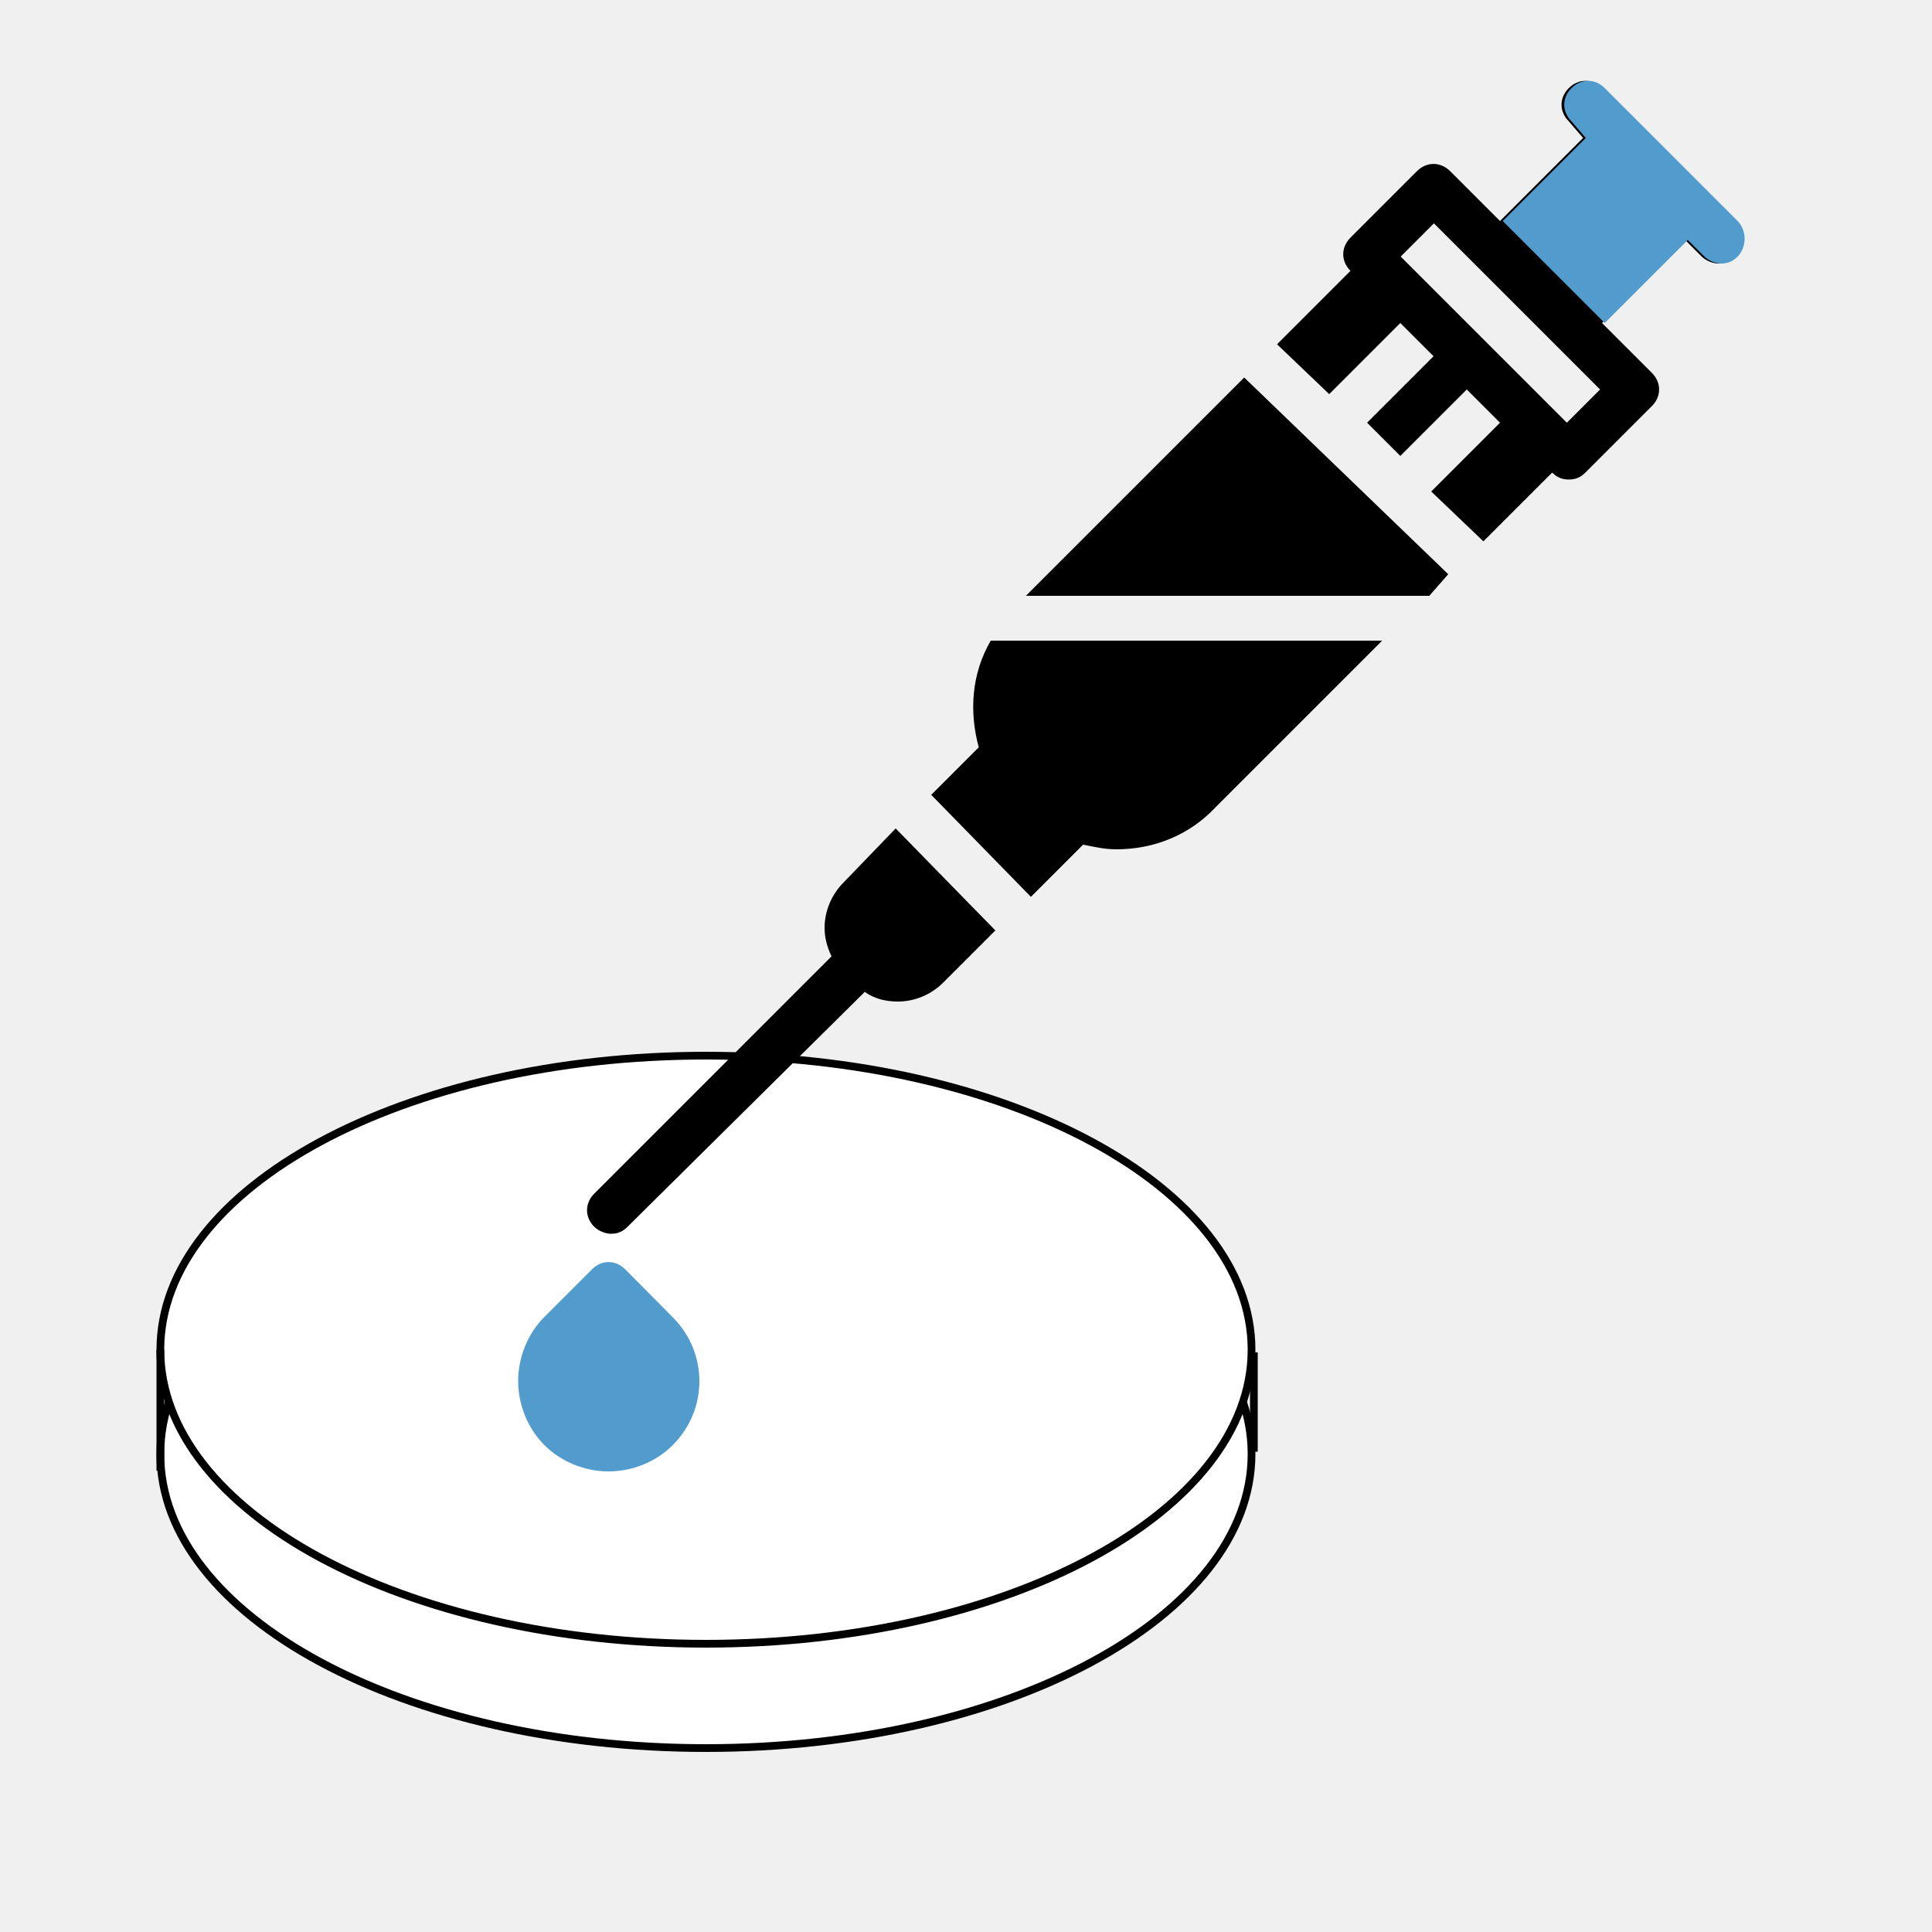
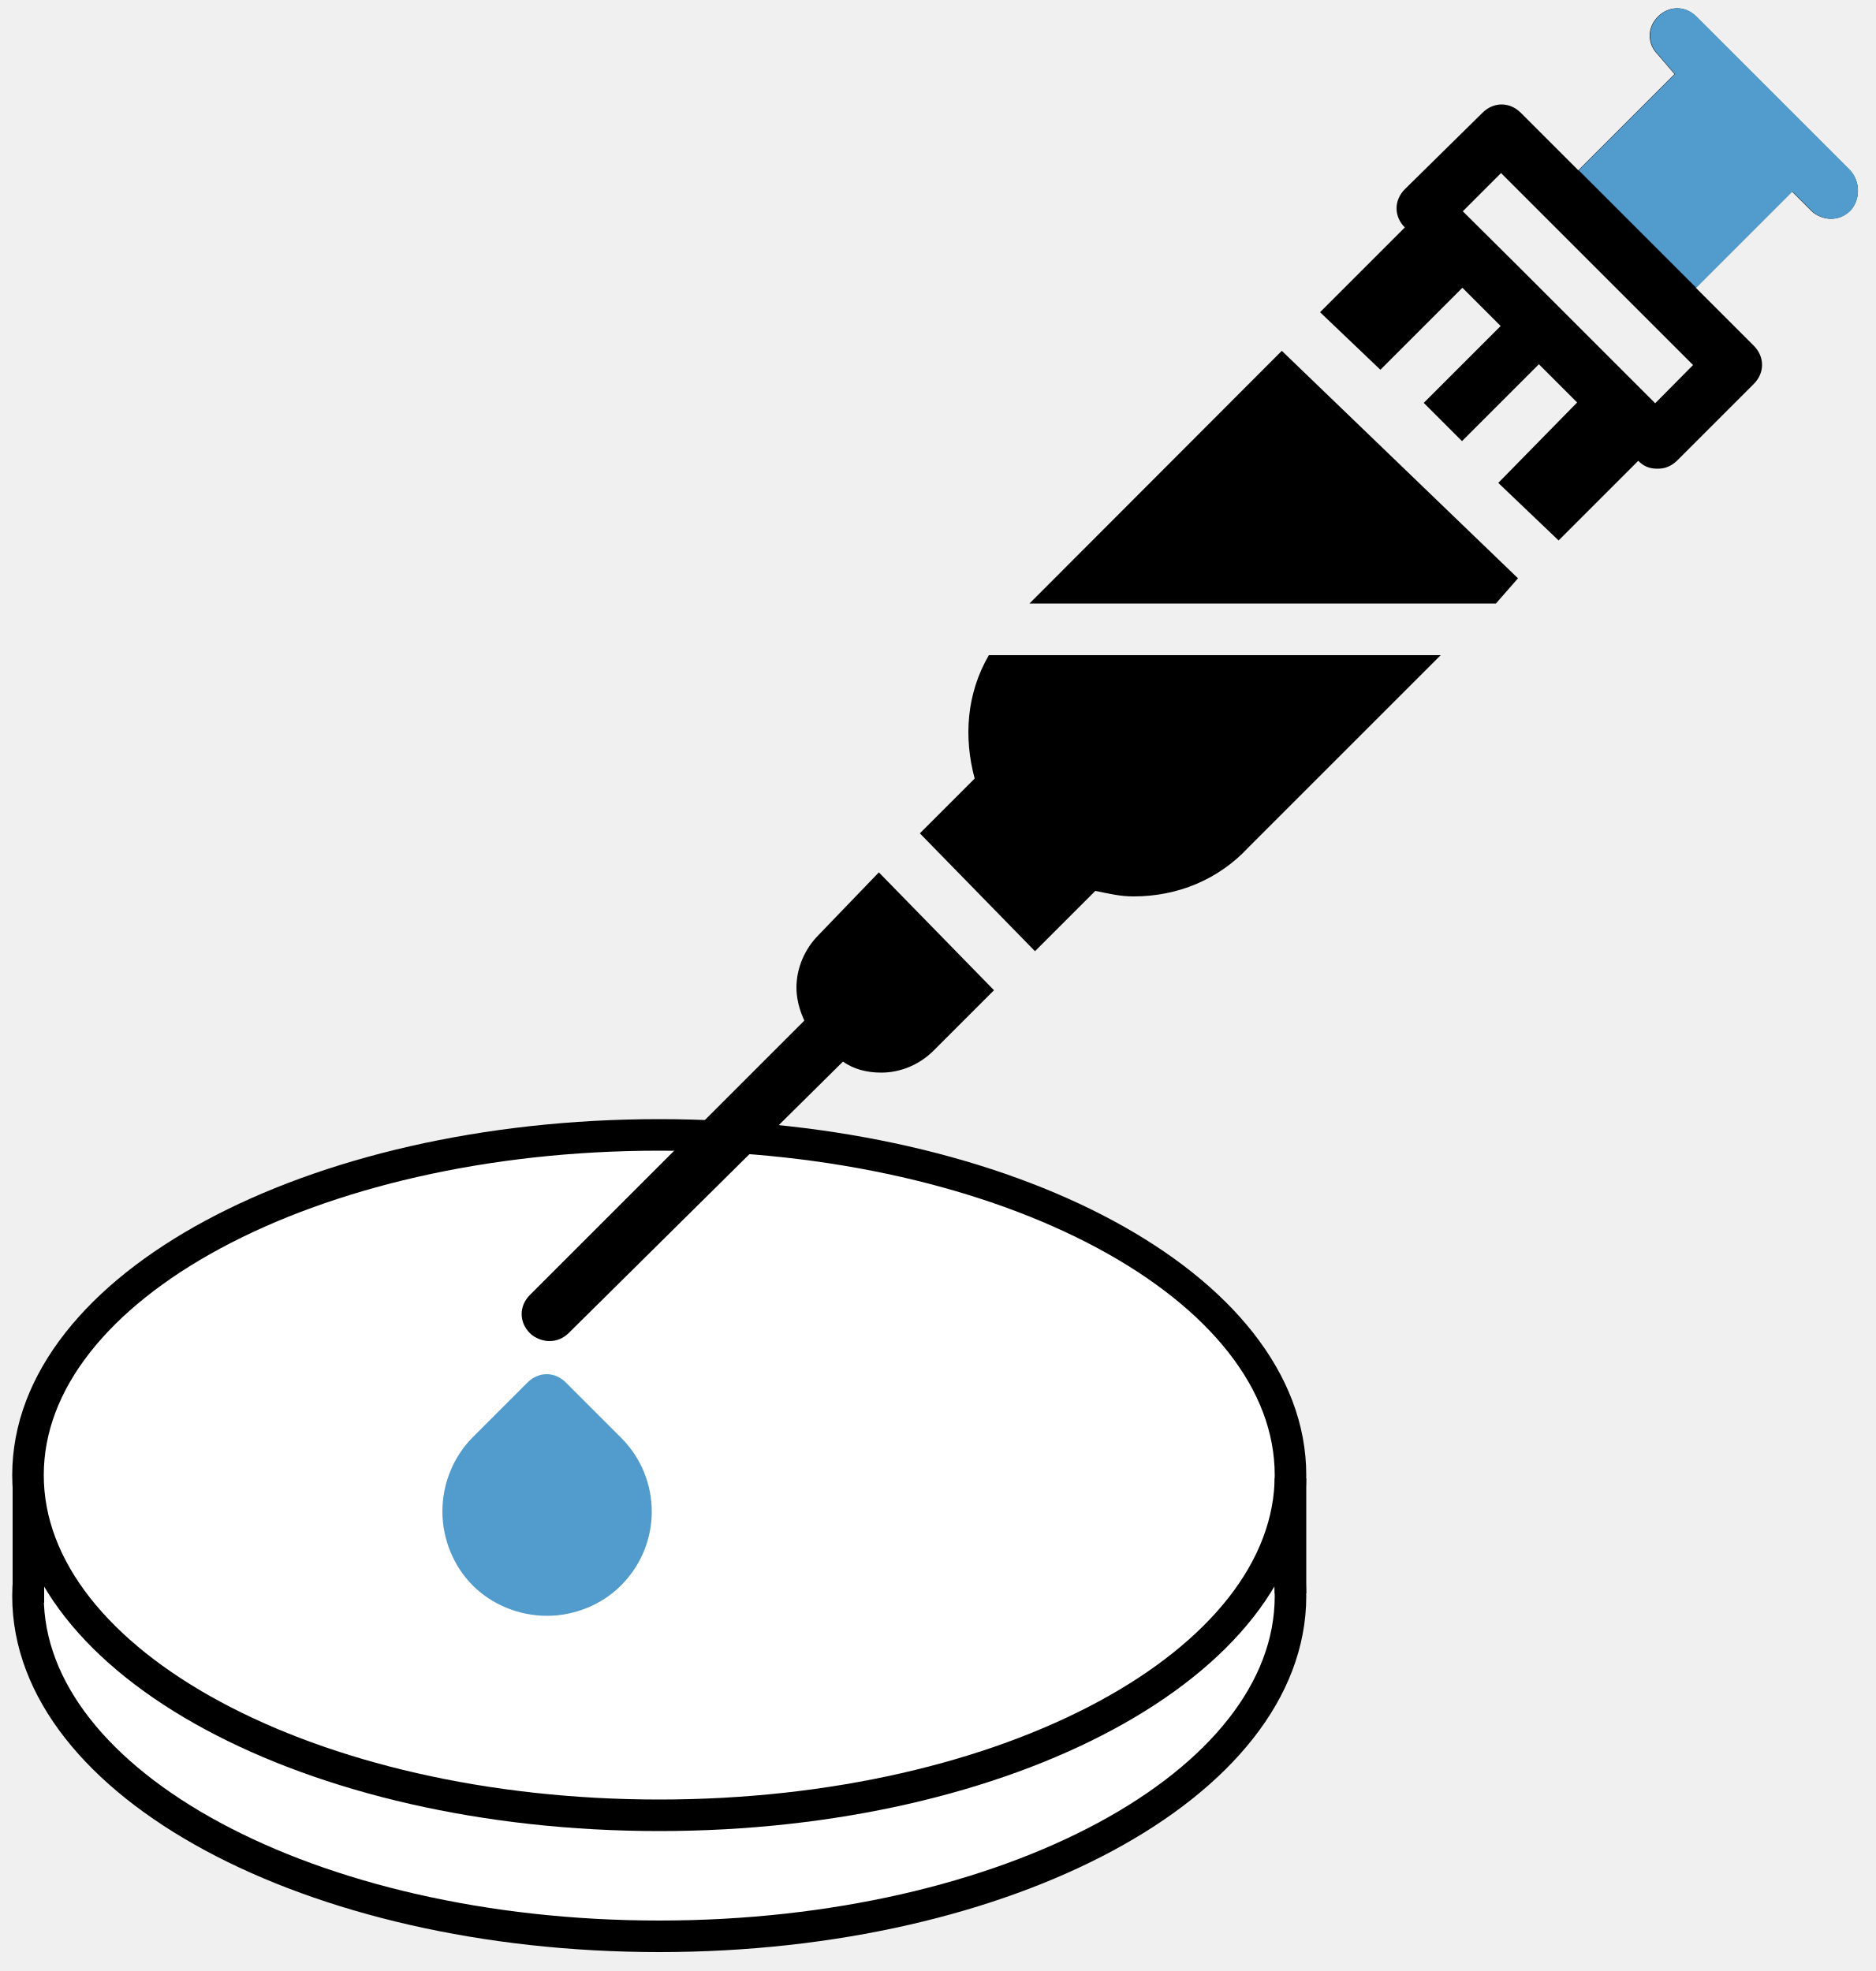
- <svg xmlns="http://www.w3.org/2000/svg" version="1.1" id="Layer_1" x="0px" y="0px" viewBox="0 0 500 500" style="enable-background:new 0 0 500 500;" xml:space="preserve">
+ <svg xmlns="http://www.w3.org/2000/svg" version="1.1" id="Layer_1" x="0px" y="0px" viewBox="0 0 475.7 500" style="enable-background:new 0 0 475.7 500;" xml:space="preserve">
  <style type="text/css">
- 	.st0{fill:#FFFFFF;stroke:#000000;stroke-width:2;stroke-miterlimit:10;}
+ 	.st0{fill:#FFFFFF;stroke:#000000;stroke-width:8;stroke-miterlimit:10;}
	.st1{fill-rule:evenodd;clip-rule:evenodd;}
	.st2{fill-rule:evenodd;clip-rule:evenodd;fill:#519CCC;}
	.st3{fill:none;stroke:#000000;stroke-width:2;stroke-miterlimit:10;}
+ 	.st4{fill:none;stroke:#000000;stroke-width:8;stroke-miterlimit:10;}
</style>
+   <ellipse class="st0" cx="167.2" cy="404.9" rx="160.1" ry="86.3" />
+   <ellipse class="st0" cx="167.2" cy="374.2" rx="160.1" ry="86.3" />
  <g>
-     <ellipse class="st0" cx="182.7" cy="376.3" rx="141.2" ry="76.1" />
-     <ellipse class="st0" cx="182.7" cy="349.3" rx="141.2" ry="76.1" />
-     <g>
-       <g transform="translate(-240, -1221)">
-         <g transform="translate(240, 1221)">
-           <path class="st1" d="M405.5,109.4L405.5,109.4L384,87.9l8.6,8.6l0,0l-17.2-17.2l0,0l-12.9-12.9l8.6-8.6L384,70.7l0,0l17.2,17.2      l0,0l12.9,12.9L405.5,109.4z M449,57.2l-8.6-8.6l0,0l-17.2-17.2l0,0l-8.6-8.6c-2.5-2.5-6.1-2.5-8.6,0s-2.5,6.1,0,8.6l3.7,4.3      l-21.5,21.5l-12.9-12.9c-2.5-2.5-6.1-2.5-8.6,0l-17.2,17.2c-2.5,2.5-2.5,6.1,0,8.6l-19,19L344,102l18.4-18.4l8.6,8.6l-17.2,17.2      l8.6,8.6l17.2-17.2l8.6,8.6l-17.8,17.8l13.5,12.9l17.8-17.8l0,0c1.2,1.2,2.5,1.8,4.3,1.8s3.1-0.6,4.3-1.8l17.2-17.2      c2.5-2.5,2.5-6.1,0-8.6l-12.9-12.9l21.5-21.5l4.3,4.3c1.2,1.2,3.1,1.8,4.3,1.8c1.8,0,3.1-0.6,4.3-1.8      C451.5,63.9,451.5,59.7,449,57.2L449,57.2z" />
-           <path class="st2" d="M161.8,328.5c-2.5-2.5-6.1-2.5-8.6,0l-12.3,12.3c-4.3,4.3-6.8,10.4-6.8,16.6s2.5,12.3,6.8,16.6      c4.3,4.3,10.4,6.8,16.6,6.8s12.3-2.5,16.6-6.8c9.2-9.2,9.2-23.9,0-33.1L161.8,328.5z" />
-           <path class="st1" d="M218.3,228.4c-3.1,3.1-4.9,7.4-4.9,11.7c0,2.5,0.6,4.9,1.8,7.4l-61.4,61.4c-2.5,2.5-2.5,6.1,0,8.6      c1.2,1.2,3.1,1.8,4.3,1.8c1.8,0,3.1-0.6,4.3-1.8l61.4-60.8c2.5,1.8,5.5,2.5,8.6,2.5c4.3,0,8.6-1.8,11.7-4.9l13.5-13.5      l-25.8-26.4L218.3,228.4z" />
-           <polygon class="st1" points="265.5,154.2 369.9,154.2 374.8,148.6 322,97.7     " />
-           <path class="st1" d="M253.3,193.4L241,205.7l25.8,26.4l13.5-13.5c3.1,0.6,5.5,1.2,8.6,1.2c9.8,0,19-3.7,25.8-11l43-43H256.4      C251.4,174.4,250.8,184.2,253.3,193.4" />
-         </g>
+     <g transform="translate(-240, -1221)">
+       <g transform="translate(240, 1221)">
+         <path class="st1" d="M419.8,102.3L419.8,102.3l-24.4-24.4l9.7,9.7l0,0l-19.5-19.5l0,0L371,53.6l9.7-9.7l14.6,14.6l0,0l19.5,19.5     l0,0l14.6,14.6L419.8,102.3z M469.1,43.1l-9.7-9.7l0,0l-19.5-19.5l0,0l-9.7-9.7c-2.8-2.8-6.9-2.8-9.7,0s-2.8,6.9,0,9.7l4.2,4.9     l-24.4,24.4l-14.6-14.6c-2.8-2.8-6.9-2.8-9.7,0L356.3,48c-2.8,2.8-2.8,6.9,0,9.7l-21.5,21.5l15.3,14.6L370.9,73l9.7,9.7     l-19.5,19.5l9.7,9.7l19.5-19.5l9.7,9.7L380,122.5l15.3,14.6l20.2-20.2l0,0c1.4,1.4,2.8,2,4.9,2c2,0,3.5-0.7,4.9-2l19.5-19.5     c2.8-2.8,2.8-6.9,0-9.7L430.1,73l24.4-24.4l4.9,4.9c1.4,1.4,3.5,2,4.9,2c2,0,3.5-0.7,4.9-2C471.9,50.7,471.9,46,469.1,43.1     L469.1,43.1z" />
+         <path class="st2" d="M143.5,350.7c-2.8-2.8-6.9-2.8-9.7,0l-13.9,13.9c-4.9,4.9-7.7,11.8-7.7,18.8c0,7,2.8,13.9,7.7,18.8     c4.9,4.9,11.8,7.7,18.8,7.7s13.9-2.8,18.8-7.7c10.4-10.4,10.4-27.1,0-37.5L143.5,350.7z" />
+         <path class="st1" d="M207.6,237.2c-3.5,3.5-5.6,8.4-5.6,13.3c0,2.8,0.7,5.6,2,8.4l-69.6,69.6c-2.8,2.8-2.8,6.9,0,9.7     c1.4,1.4,3.5,2,4.9,2c2,0,3.5-0.7,4.9-2l69.6-68.9c2.8,2,6.2,2.8,9.7,2.8c4.9,0,9.7-2,13.3-5.6l15.3-15.3l-29.2-29.9L207.6,237.2     z" />
+         <polygon class="st1" points="261.1,153.1 379.4,153.1 385,146.7 325.1,89    " />
+         <path class="st1" d="M247.2,197.5l-13.9,13.9l29.2,29.9l15.3-15.3c3.5,0.7,6.2,1.4,9.7,1.4c11.1,0,21.5-4.2,29.2-12.5l48.7-48.7     H250.8C245.1,176,244.4,187.1,247.2,197.5" />
      </g>
    </g>
-     <path class="st2" d="M449.7,57.2l-8.6-8.6l-17.2-17.2l-8.6-8.6c-2.5-2.5-6.1-2.5-8.6,0s-2.5,6.1,0,8.6l3.7,4.3l-21.5,21.5   l26.4,26.4l21.5-21.5l4.3,4.3c1.2,1.2,3.1,1.8,4.3,1.8c1.8,0,3.1-0.6,4.3-1.8C452.1,63.9,452.1,59.7,449.7,57.2z" />
-     <line class="st3" x1="41.5" y1="349.3" x2="41.5" y2="380.6" />
-     <line class="st3" x1="324.5" y1="350" x2="324.5" y2="375.7" />
  </g>
+   <path class="st2" d="M469.2,43.1l-9.7-9.7L440,13.9l-9.7-9.7c-2.8-2.8-6.9-2.8-9.7,0s-2.8,6.9,0,9.7l4.2,4.9l-24.4,24.4L430.2,73  l24.4-24.4l4.9,4.9c1.4,1.4,3.5,2,4.9,2c2,0,3.5-0.7,4.9-2C471.9,50.7,471.9,46,469.2,43.1z" />
+   <line class="st3" x1="7.2" y1="374.2" x2="7.2" y2="409.7" />
+   <line class="st4" x1="327.3" y1="375" x2="327.3" y2="404.2" />
+   <line class="st4" x1="7.2" y1="377.4" x2="7.2" y2="406.6" />
</svg>
